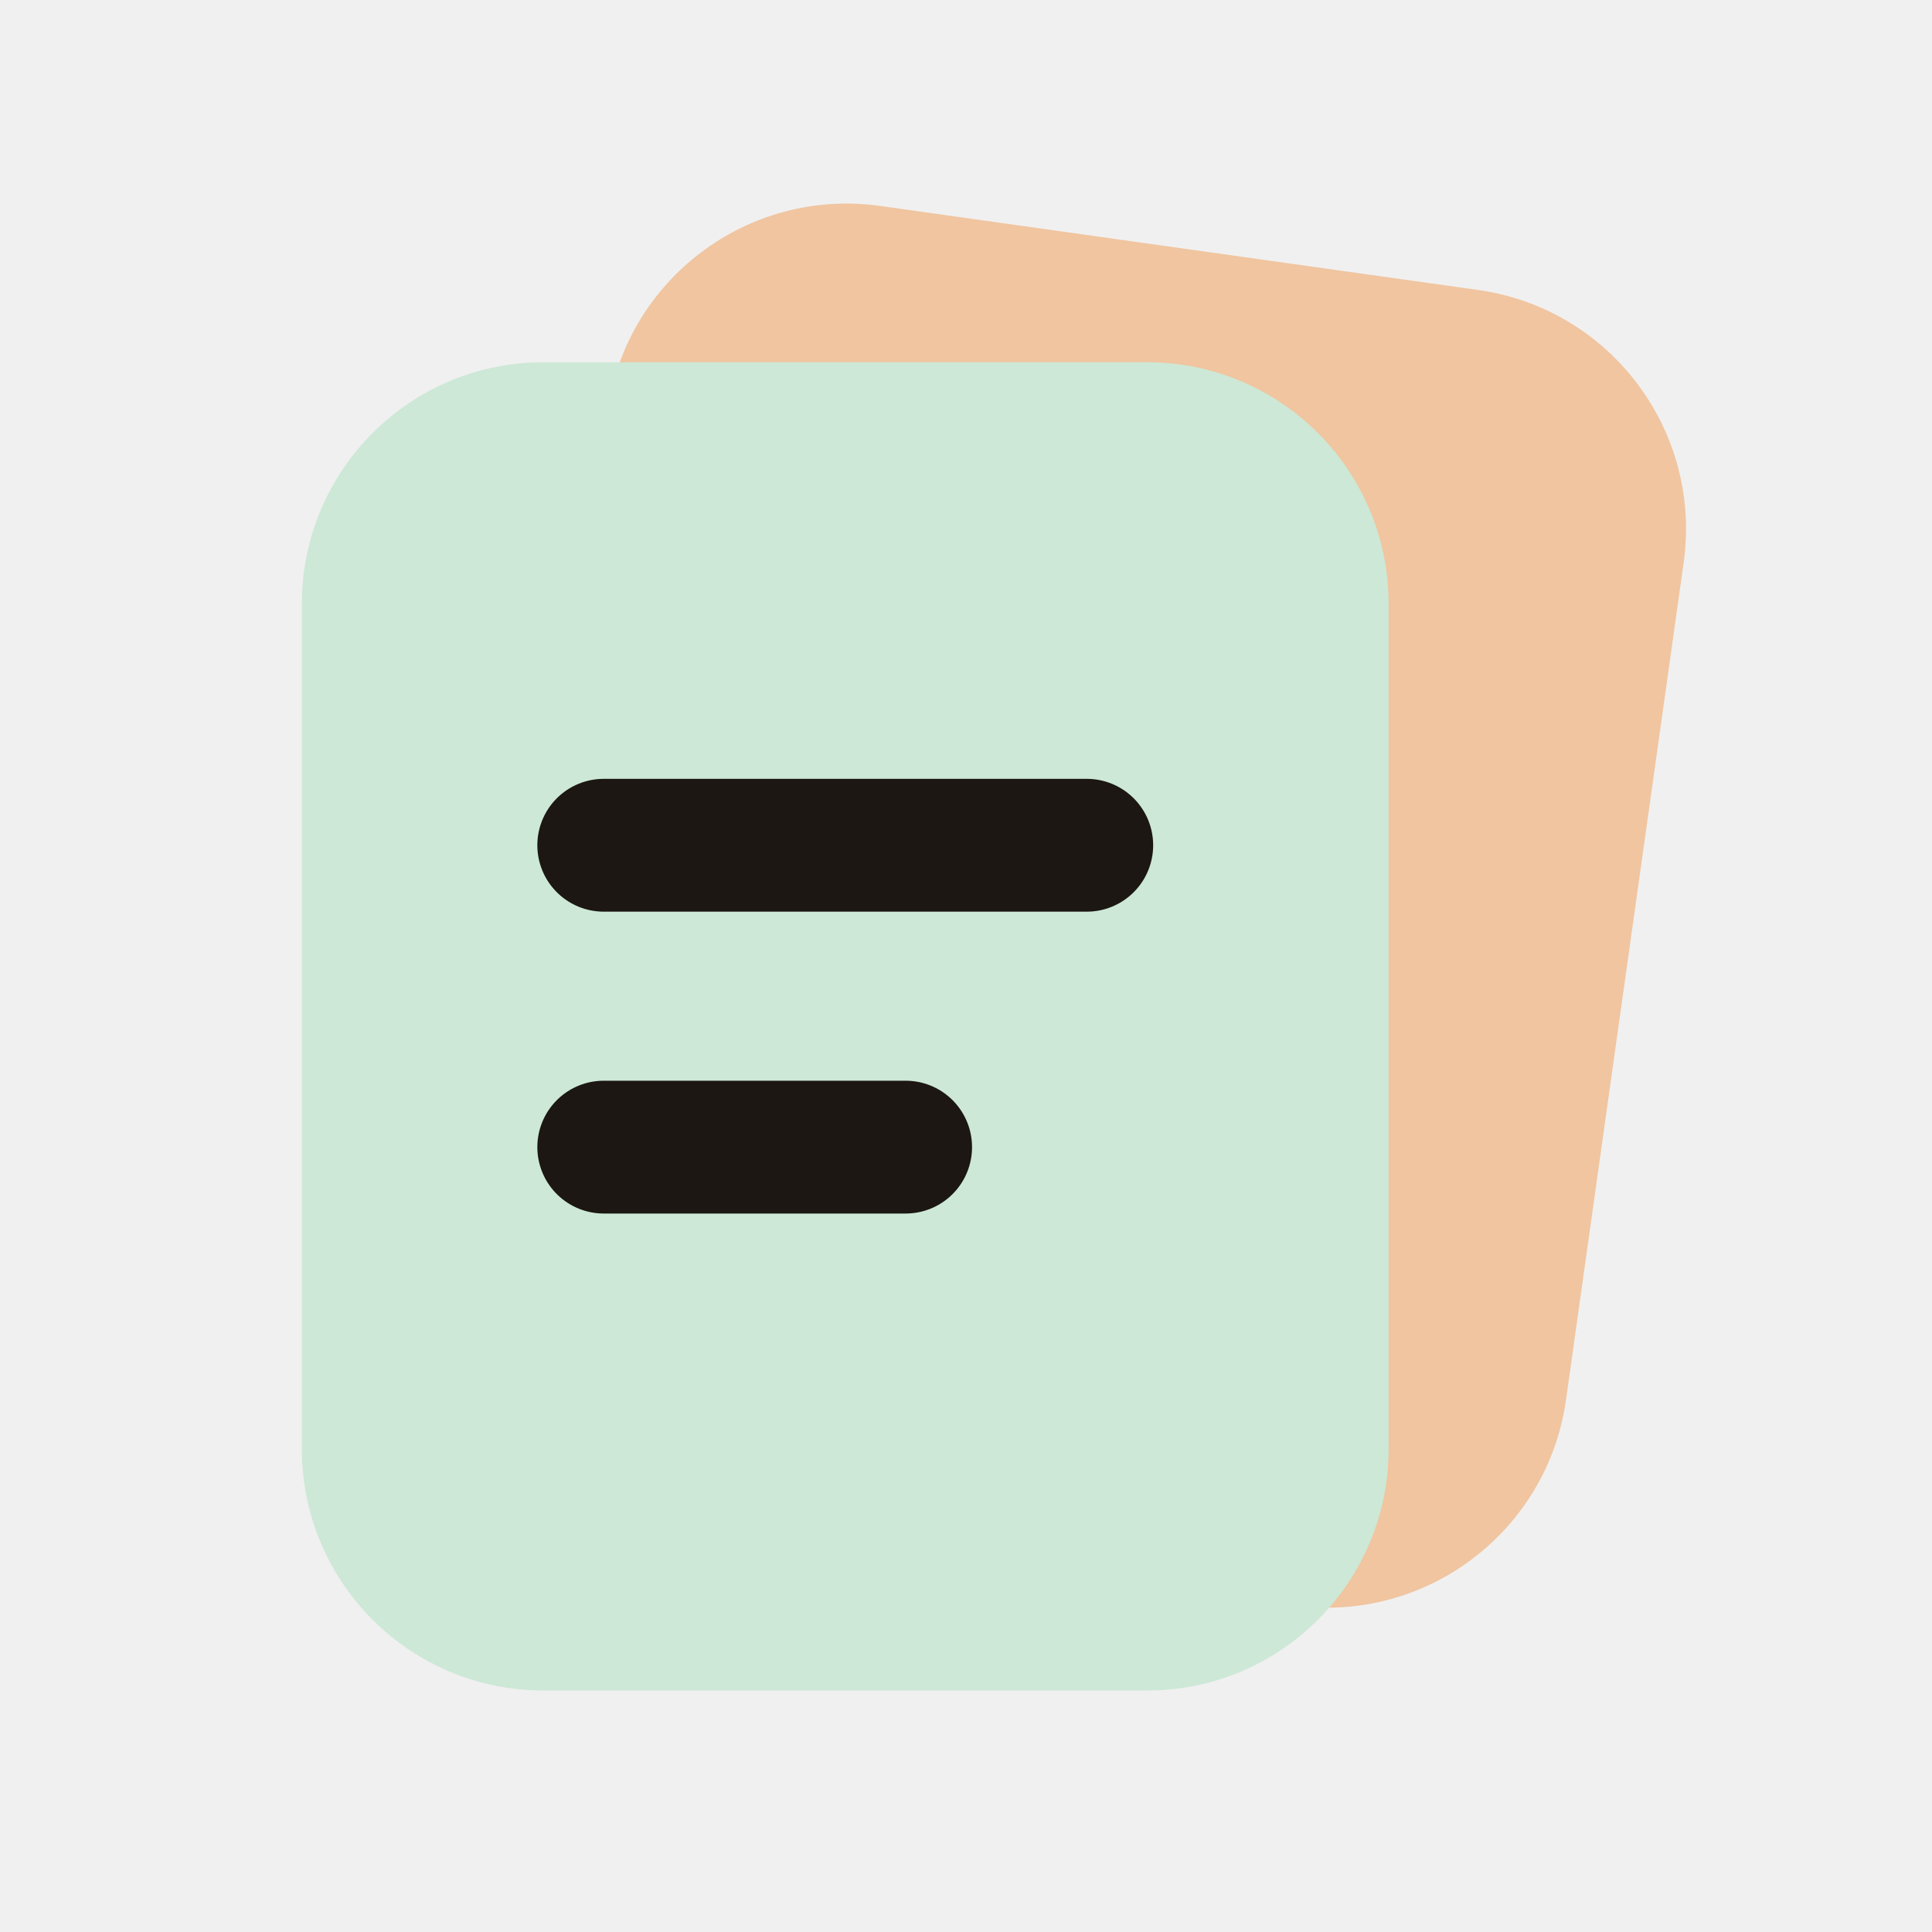
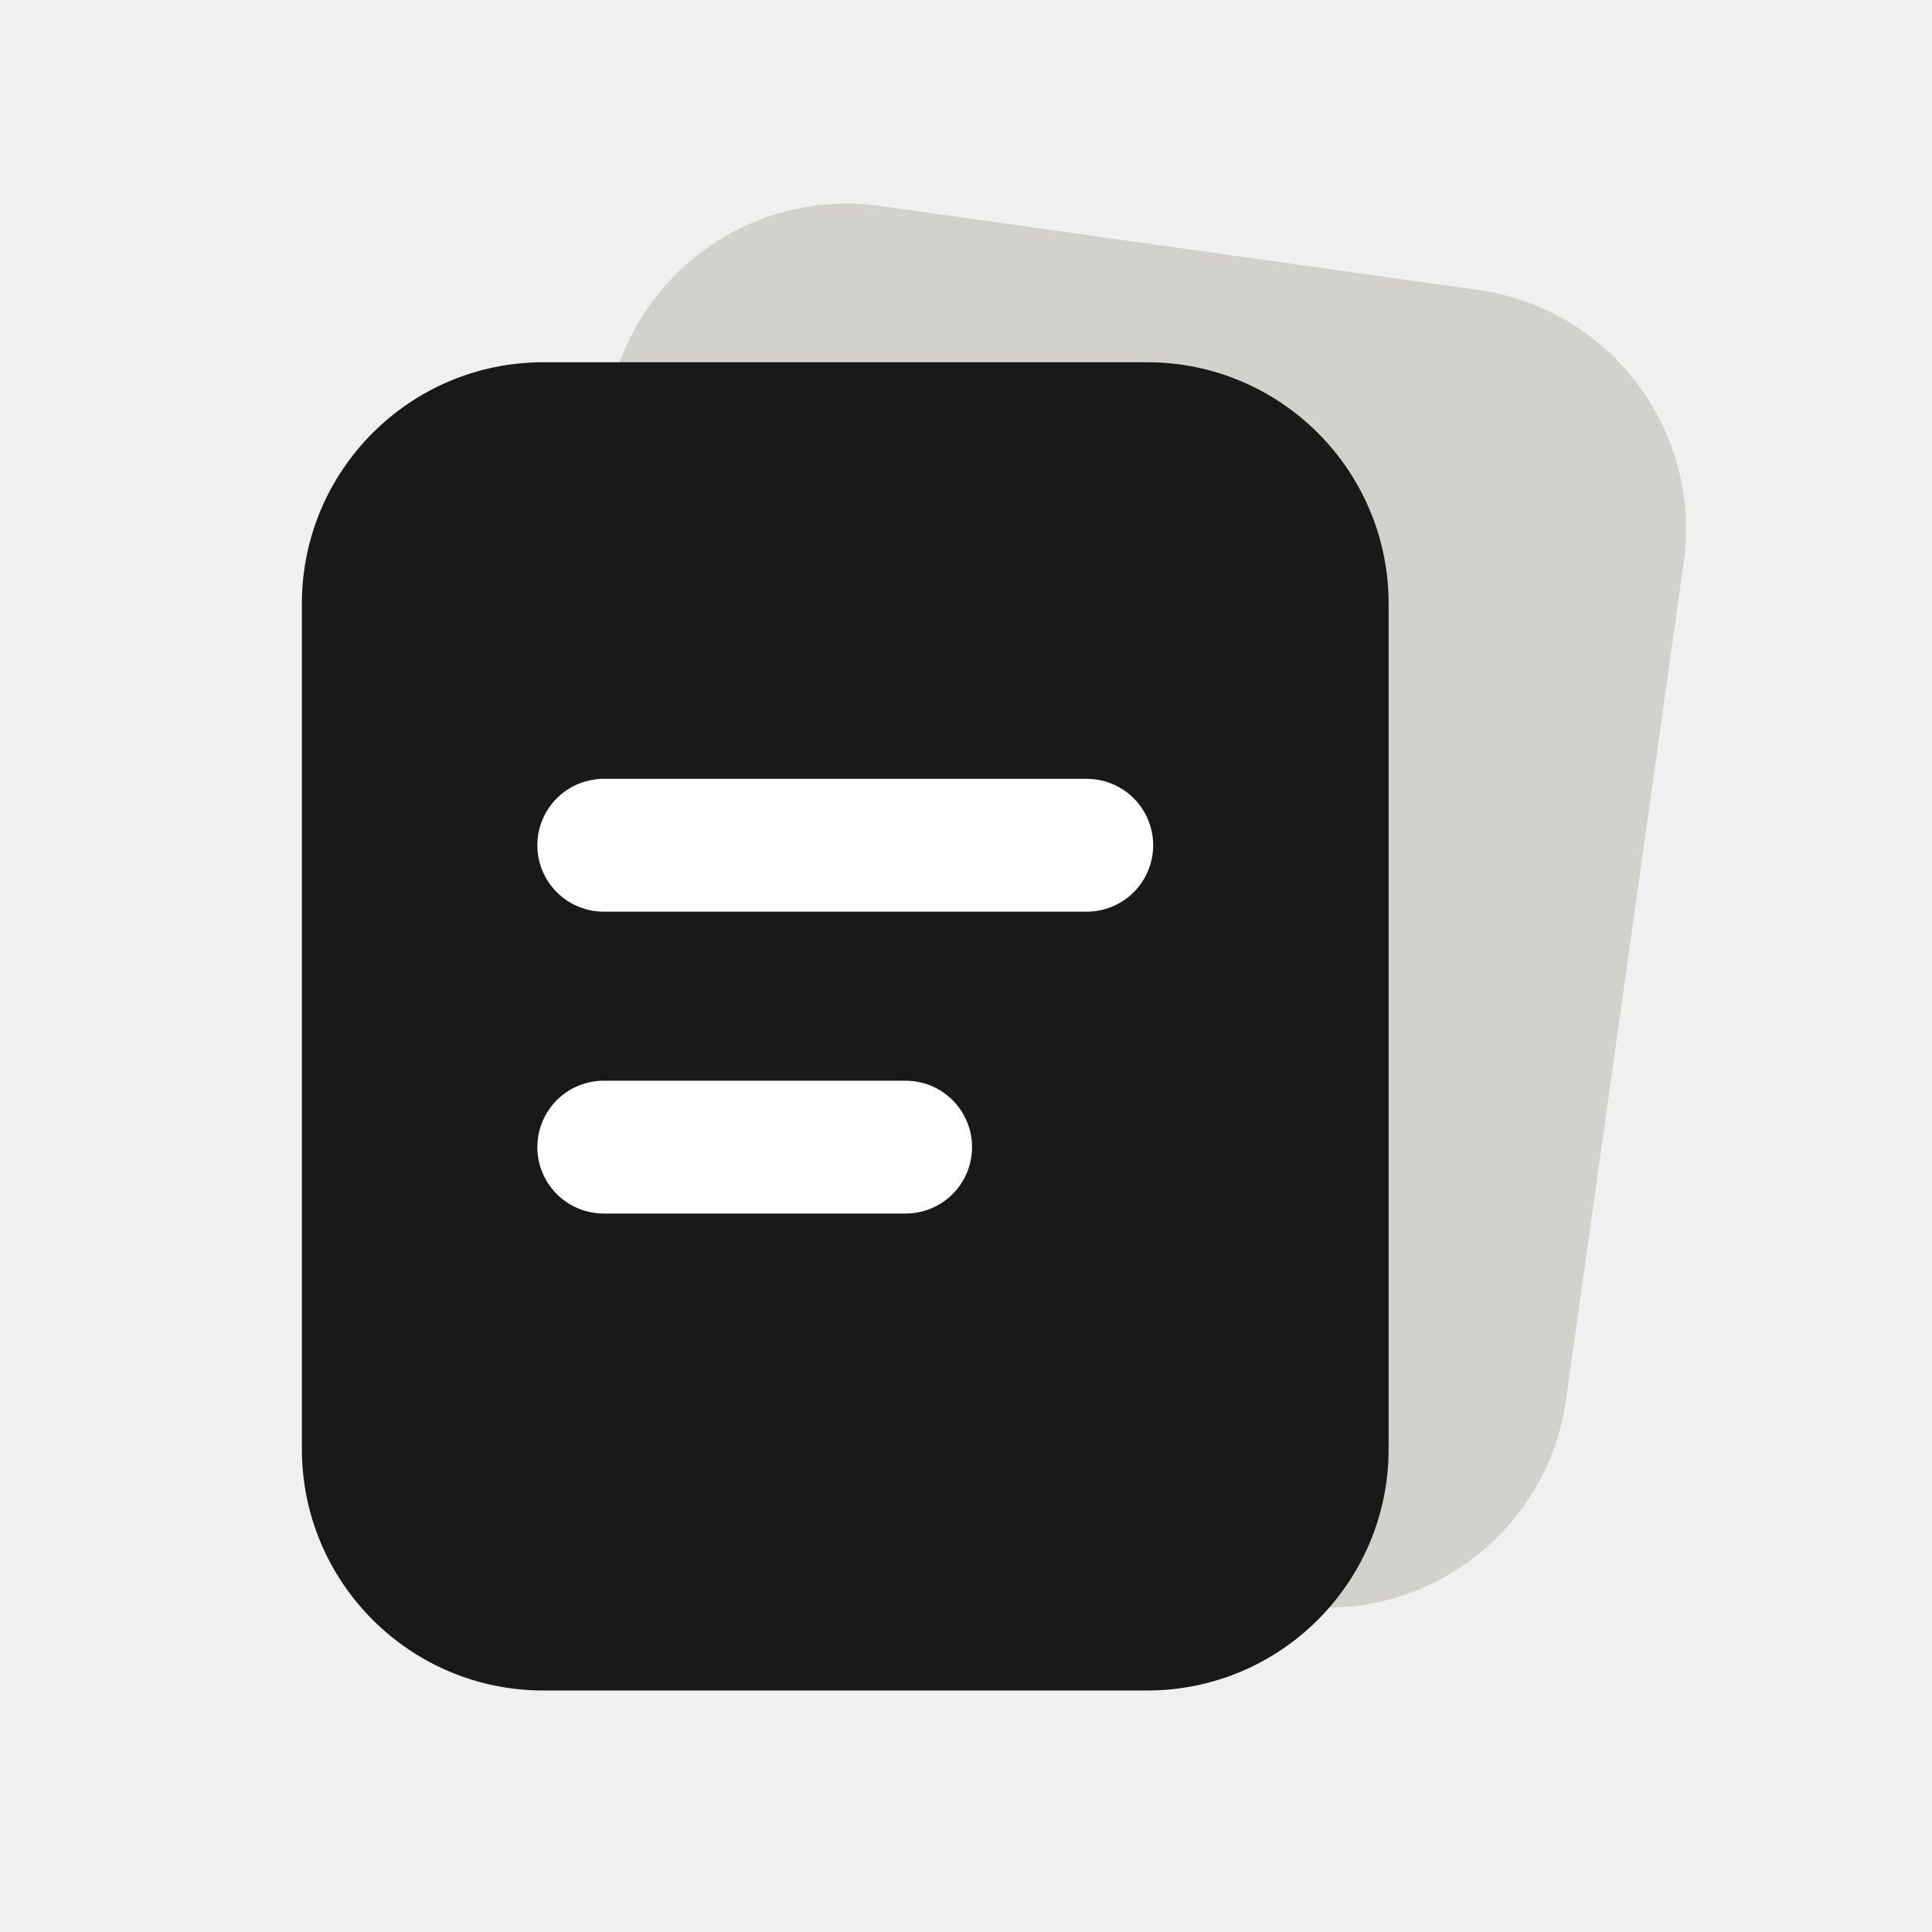
<svg xmlns="http://www.w3.org/2000/svg" viewBox="0 0 32 32">
-   <rect x="9" y="4" width="18" height="22" rx="4" fill="#f0a35e" opacity=".55" transform="rotate(8 18 15)" />
-   <rect x="5" y="6" width="18" height="22" rx="4" fill="#cde8d6" />
-   <path d="M10 14h8M10 19h5" stroke="#1c1712" stroke-width="2.2" stroke-linecap="round" />
+   <rect x="9" y="4" width="18" height="22" rx="4" fill="#d3d1cb" transform="rotate(8 18 15)" />
+   <rect x="5" y="6" width="18" height="22" rx="4" fill="#191919" />
+   <path d="M10 14h8M10 19h5" stroke="#fff" stroke-width="2.2" stroke-linecap="round" />
</svg>
